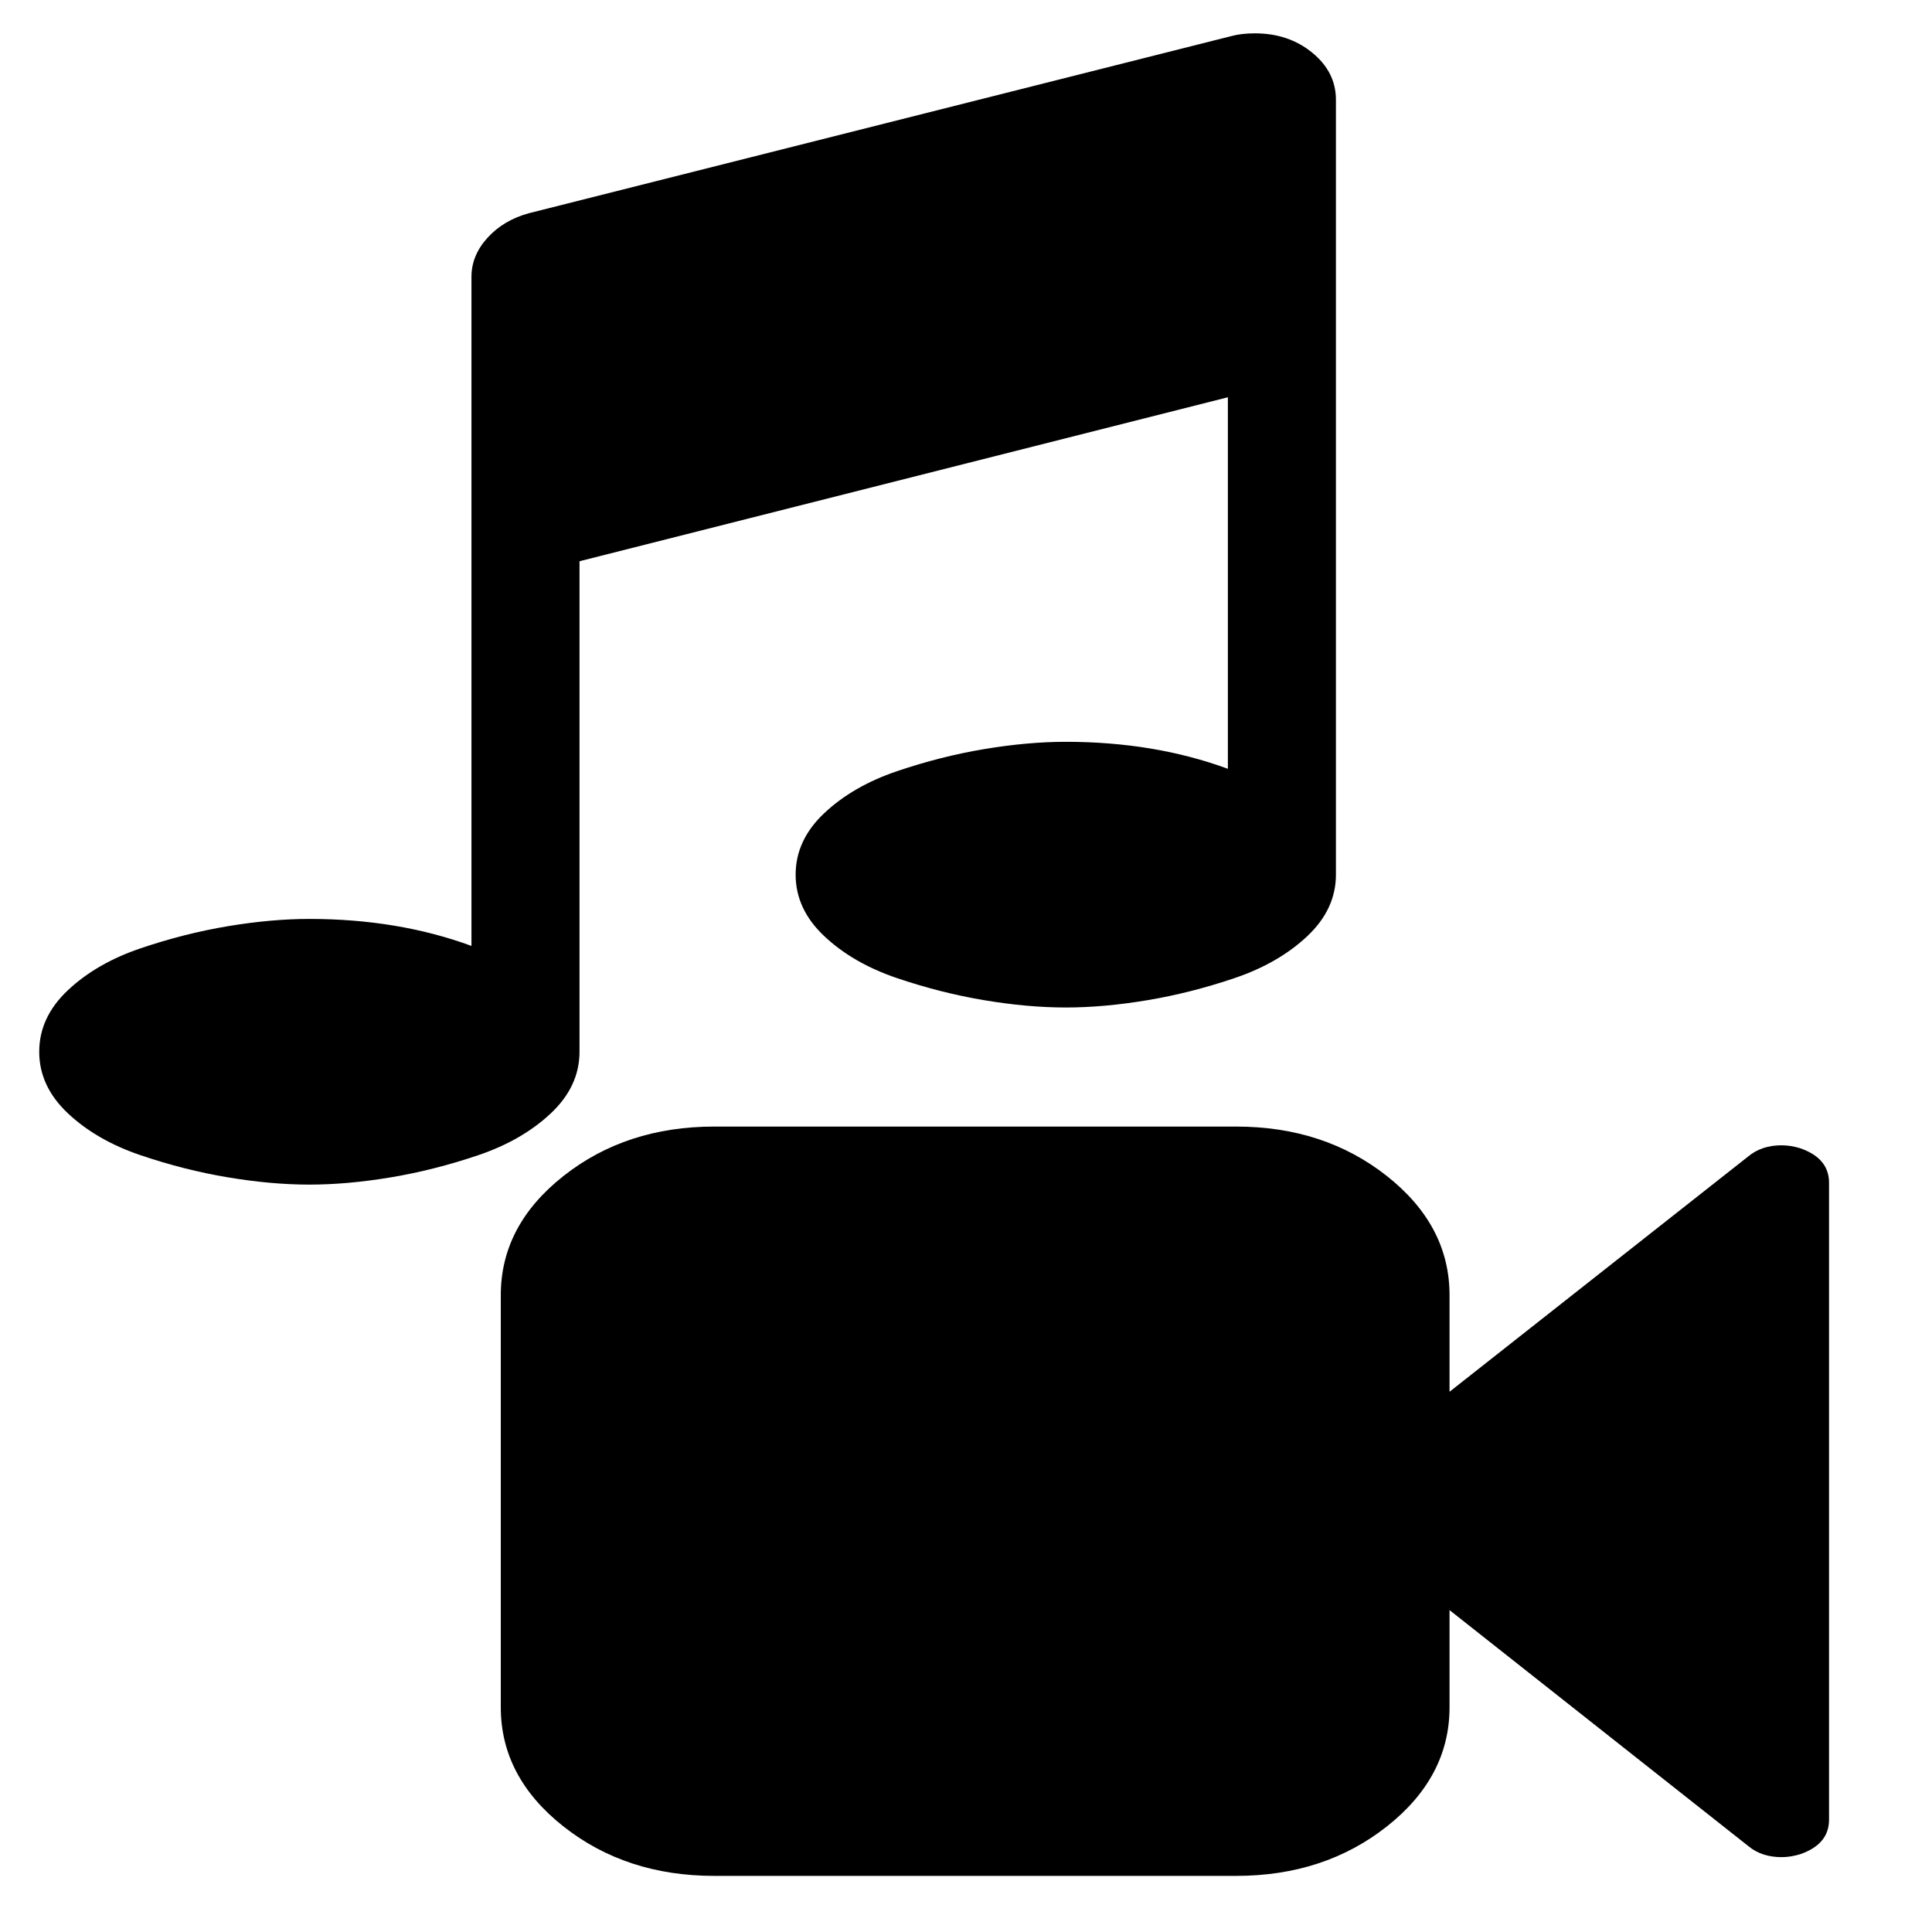
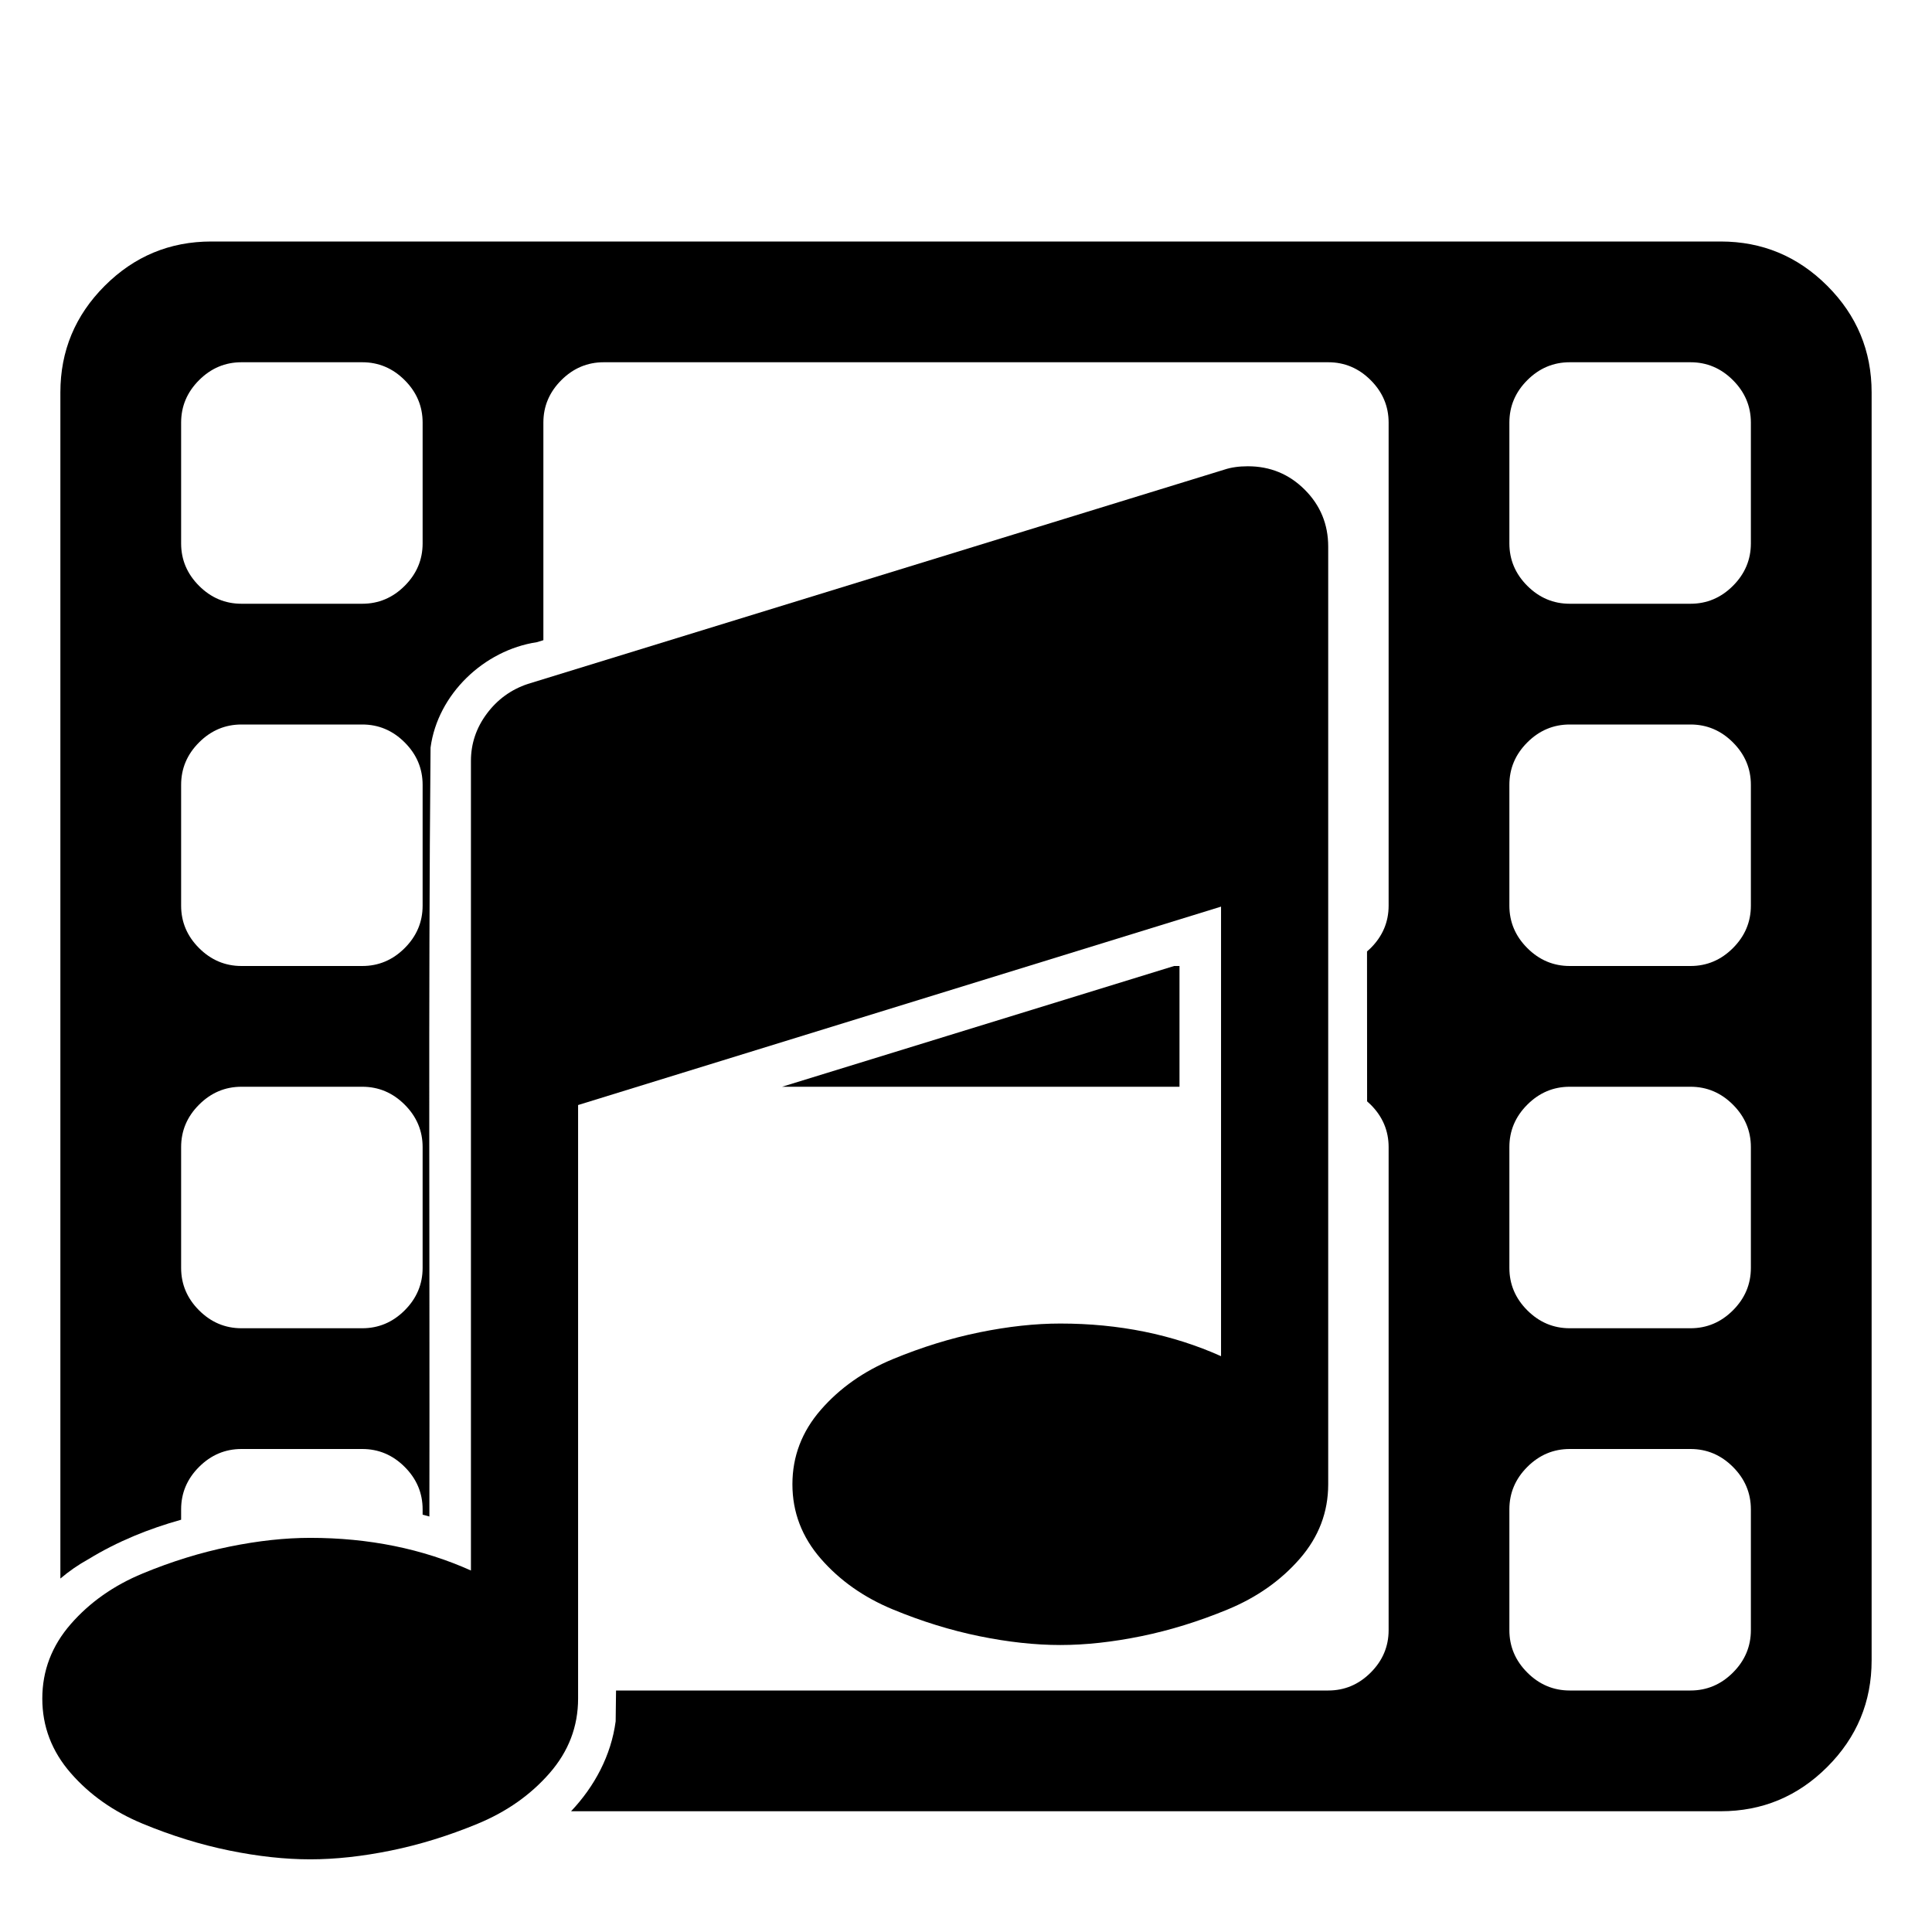
- <svg xmlns="http://www.w3.org/2000/svg" width="2048" height="2048" viewBox="-320 -384 2048 2048" id="svg2" version="1.1">
+ <svg xmlns="http://www.w3.org/2000/svg" width="2048" height="2048" viewBox="-64 -384 2048 2048" id="svg2" version="1.1">
  <defs id="defs10" />
-   <g transform="matrix(0.8948981,0,0,-0.7334053,-278.4229,683.9797)" id="g4-7">
-     <path style="fill:#000000" d="M 1536,1312 V 192 q 0,-50 -34,-89 Q 1468,64 1416,42.5 1364,21 1312.5,10.5 1261,0 1216,0 1171,0 1119.5,10.5 1068,21 1016,42.5 964,64 930,103 q -34,39 -34,89 0,50 34,89 34,39 86,60.5 52,21.5 103.5,32 51.5,10.5 96.5,10.5 105,0 192,-39 V 882 L 640,645 V -64 q 0,-50 -34,-89 -34,-39 -86,-60.5 -52,-21.5 -103.5,-32 Q 365,-256 320,-256 q -45,0 -96.5,10.5 -51.5,10.5 -103.5,32 -52,21.5 -86,60.5 -34,39 -34,89 0,50 34,89 34,39 86,60.5 52,21.5 103.5,32 Q 275,128 320,128 425,128 512,89 v 967 q 0,31 19,56.5 19,25.5 49,35.5 l 832,256 q 12,4 28,4 40,0 68,-28 28,-28 28,-68 z" id="path6-3" />
+   <g transform="scale(1 -1) translate(0 -1280)" id="g4">
+     <path d="M 224 256 C 180 256 142.333 271.667 111 303 C 79.667 334.333 64 372 64 416 L 64 1673.312 C 73.275 1665.439 83.332 1658.496 93.969 1652.656 C 124.519 1633.988 157.661 1620.569 192 1610.969 L 192 1600 C 192 1582.667 198.333 1567.667 211 1555 C 223.667 1542.333 238.667 1536 256 1536 L 384 1536 C 401.333 1536 416.333 1542.333 429 1555 C 441.667 1567.667 448 1582.667 448 1600 L 448 1605.656 C 450.387 1606.276 452.779 1606.902 455.156 1607.562 C 455.671 1335.869 453.9 1064.151 456.406 792.469 C 463.964 735.881 513.108 689.176 569.062 680.75 C 571.374 680.039 573.688 679.336 576 678.625 L 576 448 C 576 430.667 582.333 415.667 595 403 C 607.667 390.333 622.667 384 640 384 L 1408 384 C 1425.333 384 1440.333 390.333 1453 403 C 1465.667 415.667 1472 430.667 1472 448 L 1472 960 C 1472 977.333 1465.667 992.333 1453 1005 C 1451.729 1006.271 1450.412 1007.45 1449.094 1008.594 C 1449.138 1061.555 1449.177 1114.508 1449.188 1167.469 C 1450.476 1168.591 1451.756 1169.756 1453 1171 C 1465.667 1183.667 1472 1198.667 1472 1216 L 1472 1728 C 1472 1745.333 1465.667 1760.333 1453 1773 C 1440.333 1785.667 1425.333 1792 1408 1792 L 653.031 1792 C 652.913 1802.88 652.768 1813.777 652.625 1824.656 C 647.823 1860.856 630.223 1893.76 605.344 1920 L 1824 1920 C 1868 1920 1905.667 1904.333 1937 1873 C 1968.333 1841.667 1984 1804 1984 1760 L 1984 416 C 1984 372 1968.333 334.333 1937 303 C 1905.667 271.667 1868 256 1824 256 L 224 256 z M 256 384 L 384 384 C 401.333 384 416.333 390.333 429 403 C 441.667 415.667 448 430.667 448 448 L 448 576 C 448 593.333 441.667 608.333 429 621 C 416.333 633.667 401.333 640 384 640 L 256 640 C 238.667 640 223.667 633.667 211 621 C 198.333 608.333 192 593.333 192 576 L 192 448 C 192 430.667 198.333 415.667 211 403 C 223.667 390.333 238.667 384 256 384 z M 1664 384 L 1792 384 C 1809.333 384 1824.333 390.333 1837 403 C 1849.667 415.667 1856 430.667 1856 448 L 1856 576 C 1856 593.333 1849.667 608.333 1837 621 C 1824.333 633.667 1809.333 640 1792 640 L 1664 640 C 1646.667 640 1631.667 633.667 1619 621 C 1606.333 608.333 1600 593.333 1600 576 L 1600 448 C 1600 430.667 1606.333 415.667 1619 403 C 1631.667 390.333 1646.667 384 1664 384 z M 256 768 L 384 768 C 401.333 768 416.333 774.333 429 787 C 441.667 799.667 448 814.667 448 832 L 448 960 C 448 977.333 441.667 992.333 429 1005 C 416.333 1017.667 401.333 1024 384 1024 L 256 1024 C 238.667 1024 223.667 1017.667 211 1005 C 198.333 992.333 192 977.333 192 960 L 192 832 C 192 814.667 198.333 799.667 211 787 C 223.667 774.333 238.667 768 256 768 z M 1664 768 L 1792 768 C 1809.333 768 1824.333 774.333 1837 787 C 1849.667 799.667 1856 814.667 1856 832 L 1856 960 C 1856 977.333 1849.667 992.333 1837 1005 C 1824.333 1017.667 1809.333 1024 1792 1024 L 1664 1024 C 1646.667 1024 1631.667 1017.667 1619 1005 C 1606.333 992.333 1600 977.333 1600 960 L 1600 832 C 1600 814.667 1606.333 799.667 1619 787 C 1631.667 774.333 1646.667 768 1664 768 z M 1244.625 1024 L 829.062 1152 L 1250.312 1152 L 1250.312 1024 L 1244.625 1024 z M 256 1152 L 384 1152 C 401.333 1152 416.333 1158.333 429 1171 C 441.667 1183.667 448 1198.667 448 1216 L 448 1344 C 448 1361.333 441.667 1376.333 429 1389 C 416.333 1401.667 401.333 1408 384 1408 L 256 1408 C 238.667 1408 223.667 1401.667 211 1389 C 198.333 1376.333 192 1361.333 192 1344 L 192 1216 C 192 1198.667 198.333 1183.667 211 1171 C 223.667 1158.333 238.667 1152 256 1152 z M 1664 1152 L 1792 1152 C 1809.333 1152 1824.333 1158.333 1837 1171 C 1849.667 1183.667 1856 1198.667 1856 1216 L 1856 1344 C 1856 1361.333 1849.667 1376.333 1837 1389 C 1824.333 1401.667 1809.333 1408 1792 1408 L 1664 1408 C 1646.667 1408 1631.667 1401.667 1619 1389 C 1606.333 1376.333 1600 1361.333 1600 1344 L 1600 1216 C 1600 1198.667 1606.333 1183.667 1619 1171 C 1631.667 1158.333 1646.667 1152 1664 1152 z M 1664 1536 L 1792 1536 C 1809.333 1536 1824.333 1542.333 1837 1555 C 1849.667 1567.667 1856 1582.667 1856 1600 L 1856 1728 C 1856 1745.333 1849.667 1760.333 1837 1773 C 1824.333 1785.667 1809.333 1792 1792 1792 L 1664 1792 C 1646.667 1792 1631.667 1785.667 1619 1773 C 1606.333 1760.333 1600 1745.333 1600 1728 L 1600 1600 C 1600 1582.667 1606.333 1567.667 1619 1555 C 1631.667 1542.333 1646.667 1536 1664 1536 z " transform="matrix(1,0,0,-1,-64,1664)" id="path6" />
  </g>
-   <g transform="matrix(0.7857168,0,0,-0.6205507,210.8558,1604.514)" id="g4-2">
-     <path style="fill:#000000" d="M 1792,1184 V 96 q 0,-42 -39,-59 -13,-5 -25,-5 -27,0 -45,19 L 1280,454 V 288 Q 1280,169 1195.5,84.5 1111,0 992,0 H 288 Q 169,0 84.5,84.5 0,169 0,288 V 992 Q 0,1111 84.5,1195.5 169,1280 288,1280 h 704 q 119,0 203.5,-84.5 Q 1280,1111 1280,992 V 827 l 403,402 q 18,19 45,19 12,0 25,-5 39,-17 39,-59 z" id="path6-0" />
+   <g transform="matrix(1,0,0,-1,1511.051,1545.763)" id="g4-2" />
+   <g transform="matrix(0.8874402,0,0,-0.8874402,-20.62055,1363.052)" id="g4-6-1" />
+   <g transform="matrix(0.8874402,0,0,-0.8874402,-19.15723,1359.781)" id="g4-6-1-5">
+     <path style="fill:#000000" d="M 1536,1312 V 192 q 0,-50 -34,-89 Q 1468,64 1416,42.5 1364,21 1312.5,10.5 1261,0 1216,0 1171,0 1119.5,10.5 1068,21 1016,42.5 964,64 930,103 q -34,39 -34,89 0,50 34,89 34,39 86,60.5 52,21.5 103.5,32 51.5,10.5 96.5,10.5 105,0 192,-39 V 882 L 640,645 V -64 q 0,-50 -34,-89 -34,-39 -86,-60.5 -52,-21.5 -103.5,-32 Q 365,-256 320,-256 q -45,0 -96.5,10.5 -51.5,10.5 -103.5,32 -52,21.5 -86,60.5 -34,39 -34,89 0,50 34,89 34,39 86,60.5 52,21.5 103.5,32 Q 275,128 320,128 425,128 512,89 v 967 q 0,31 19,56.5 19,25.5 49,35.5 l 832,256 q 12,4 28,4 40,0 68,-28 28,-28 28,-68 z" id="path6-8-9-3" />
  </g>
</svg>
